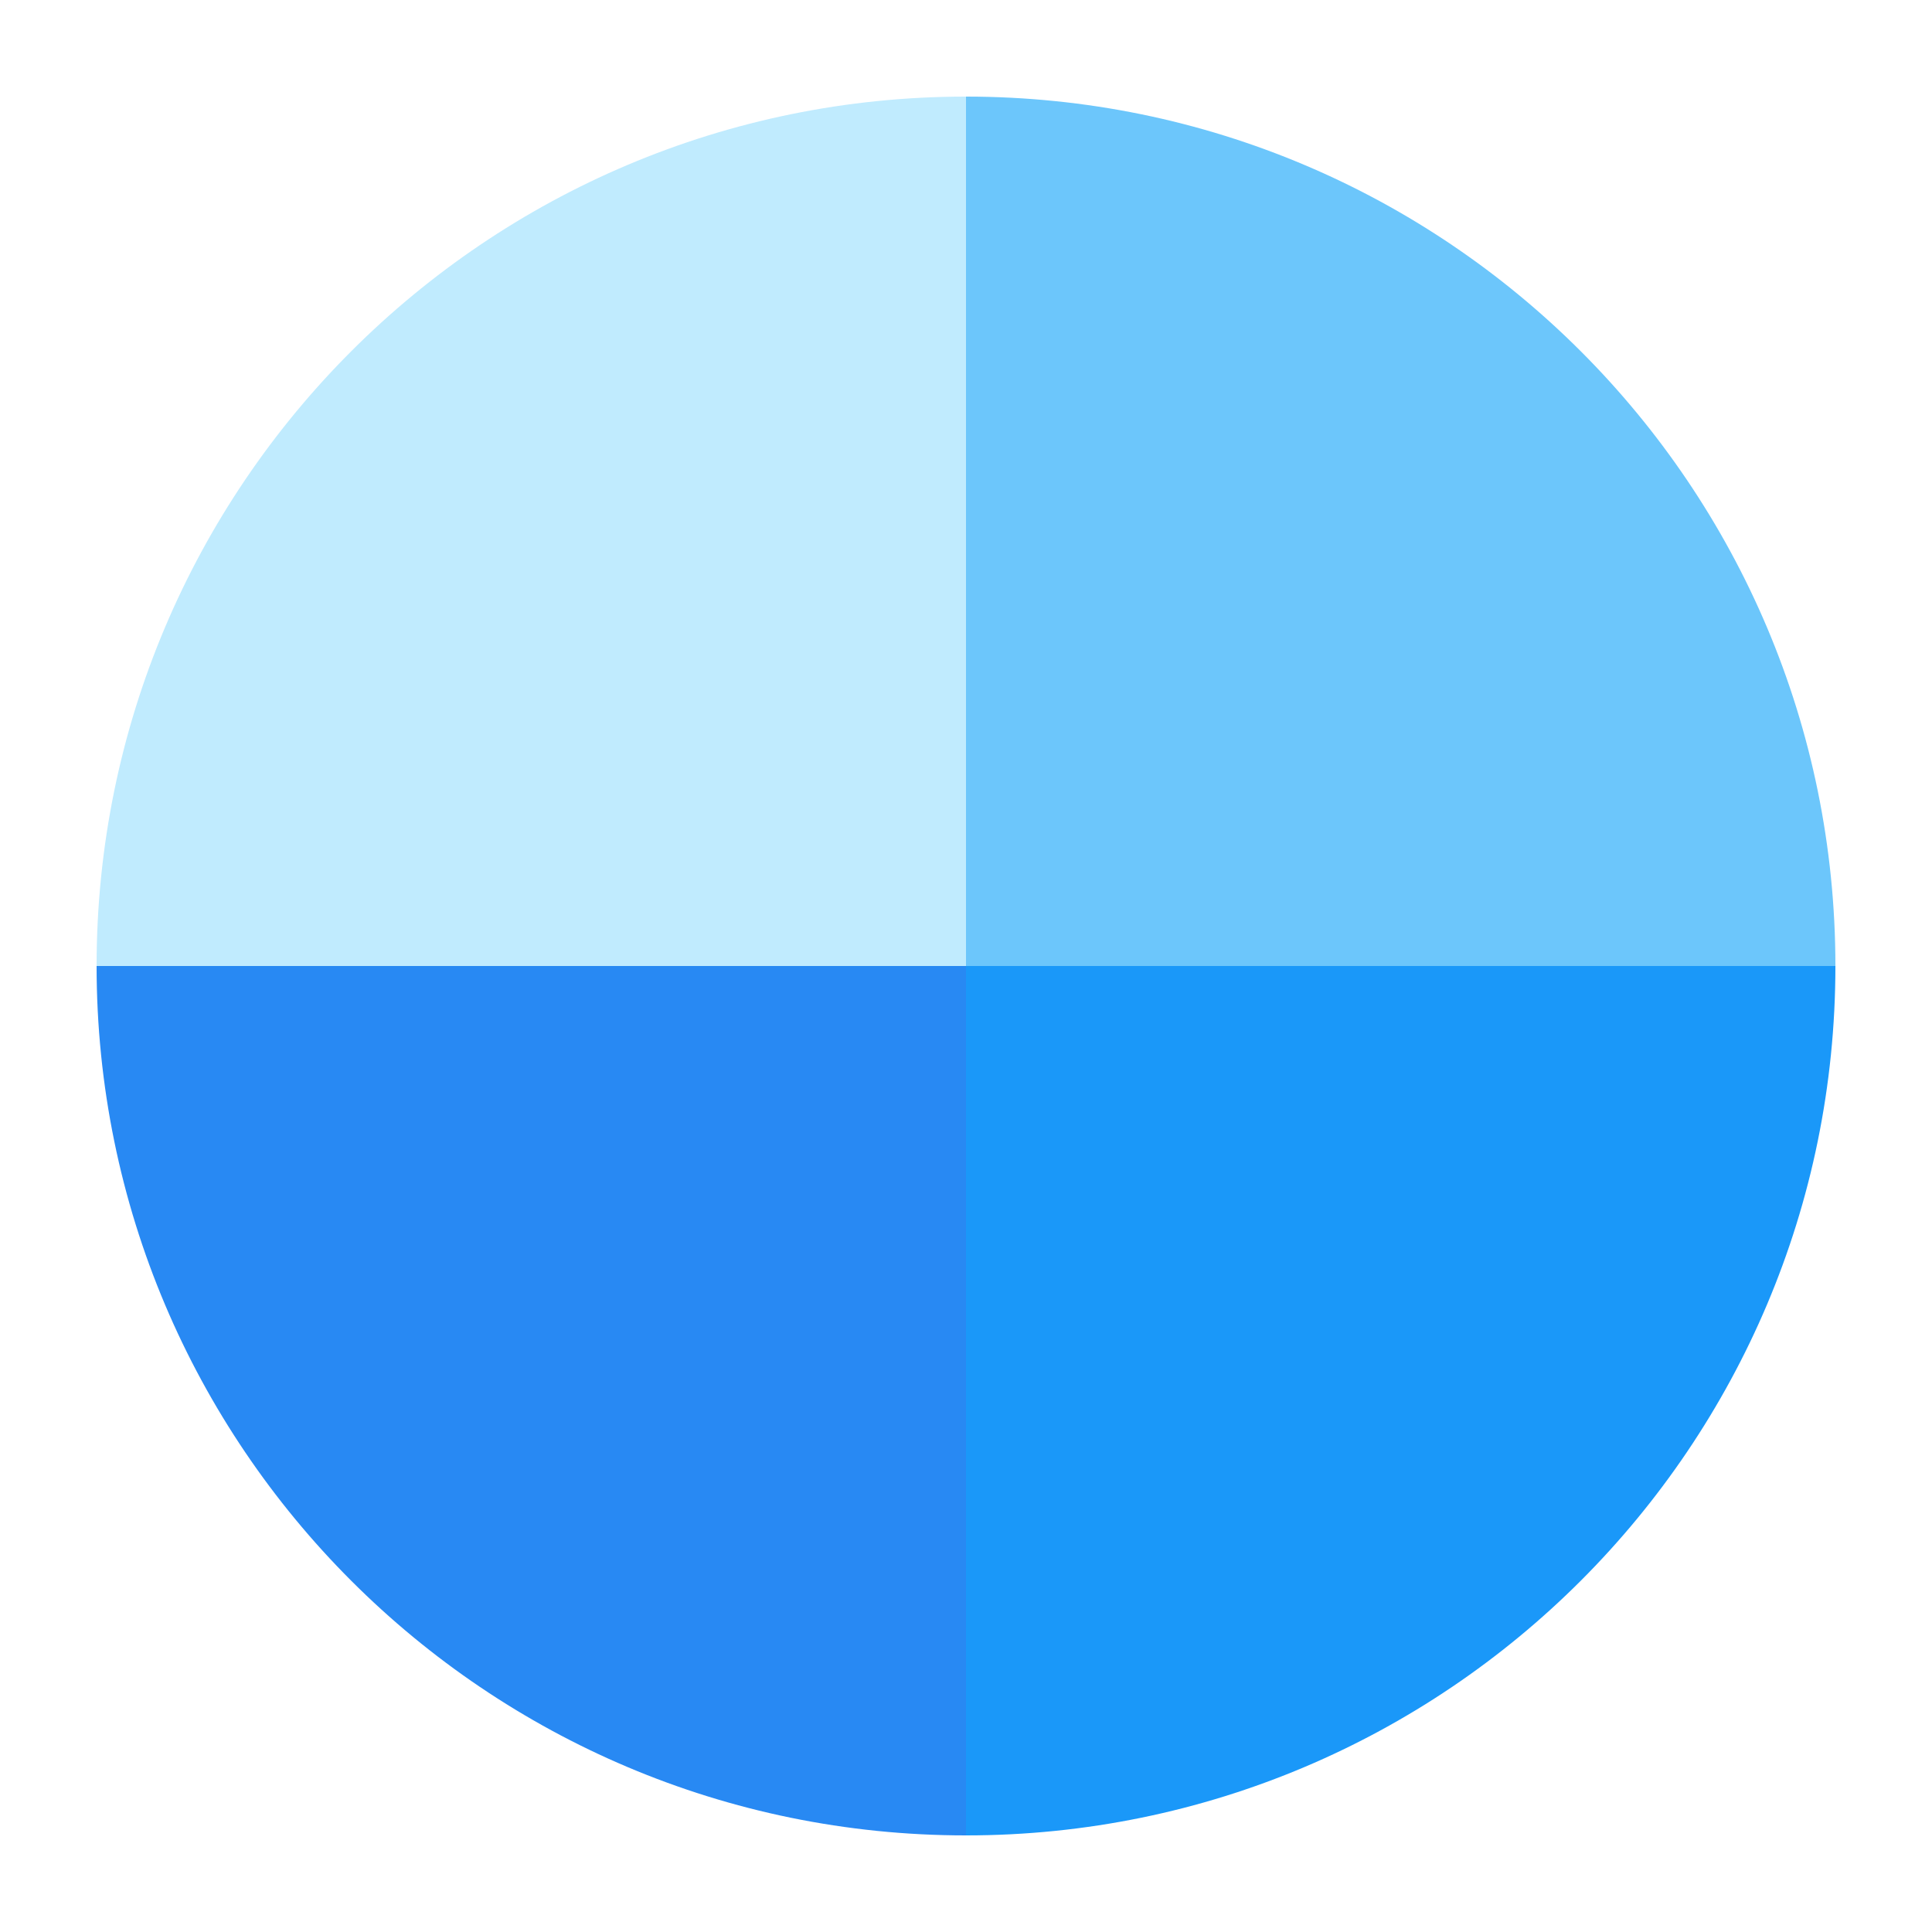
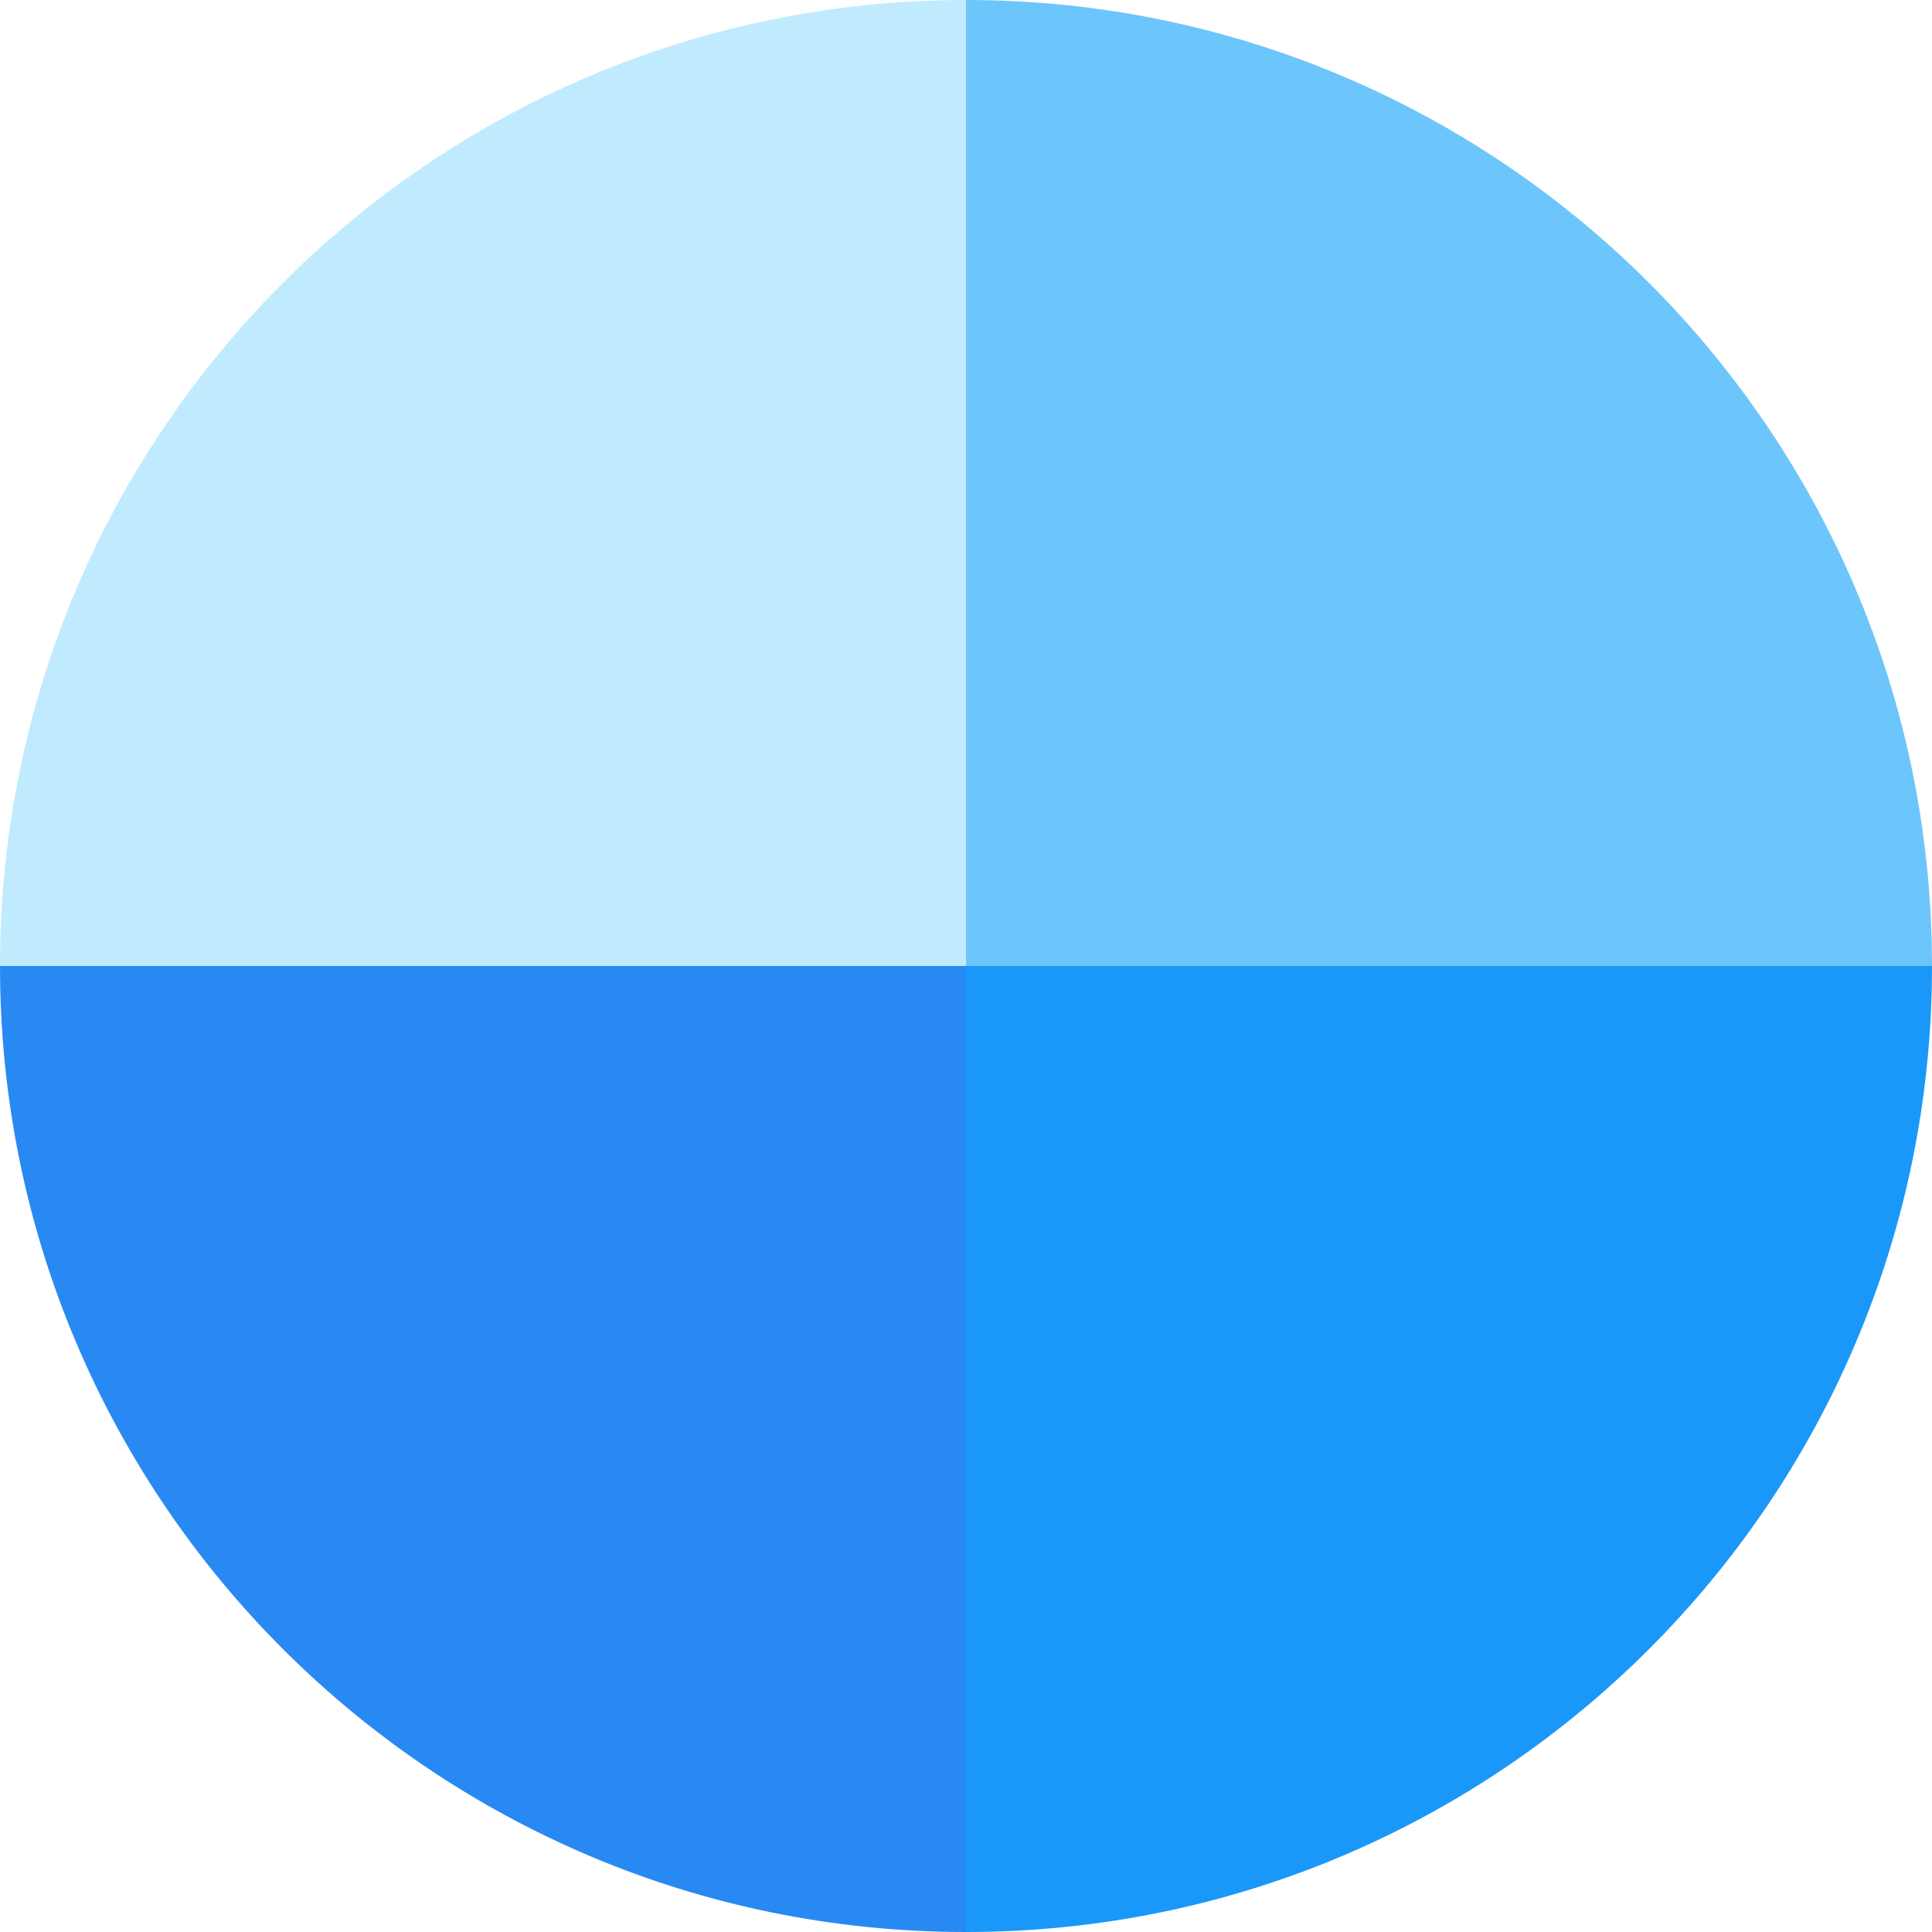
- <svg xmlns="http://www.w3.org/2000/svg" width="400" height="400" viewBox="0 0 400 400">
+ <svg xmlns="http://www.w3.org/2000/svg" width="400" height="400" viewBox="20 20 360 360">
  <path id="seg1" fill="#6cc6fb" d="           M200,200           L200,20           A180,180 0 0,1 380,200           Z" />
  <path id="seg2" fill="#1a98f9" d="           M200,200           L380,200           A180,180 0 0,1 200,380           Z" />
  <path id="seg3" fill="#2889f3" d="           M200,200           L200,380           A180,180 0 0,1 20,200           Z" />
  <path id="seg4" fill="#c0ebfe" d="           M200,200           L20,200           A180,180 0 0,1 200,20           Z" />
</svg>
